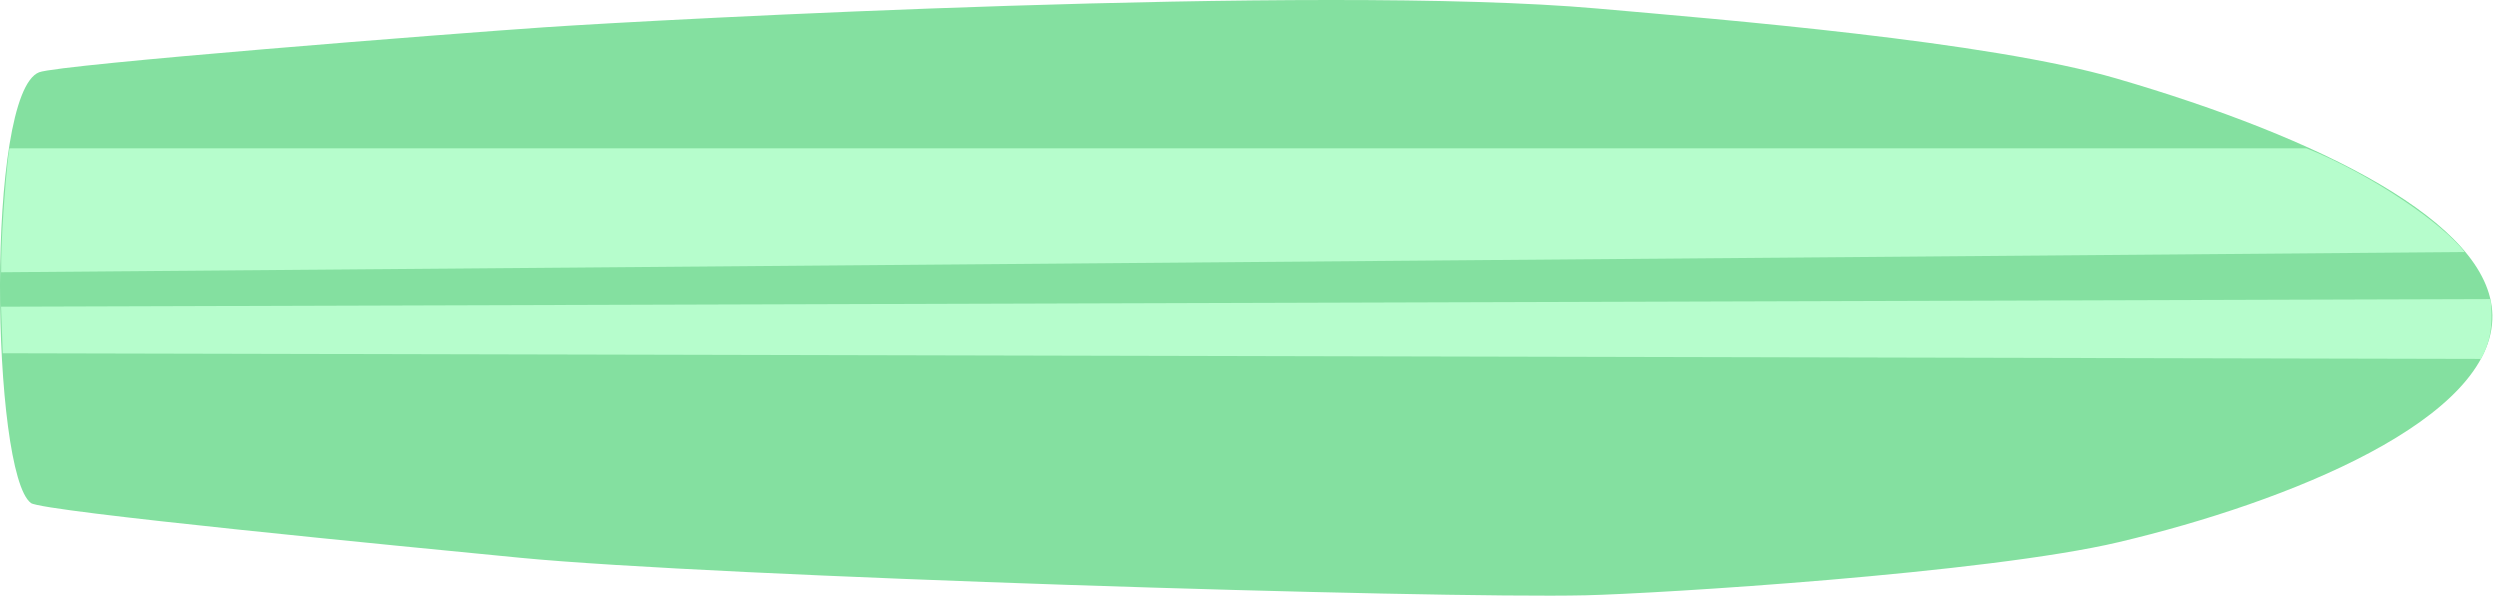
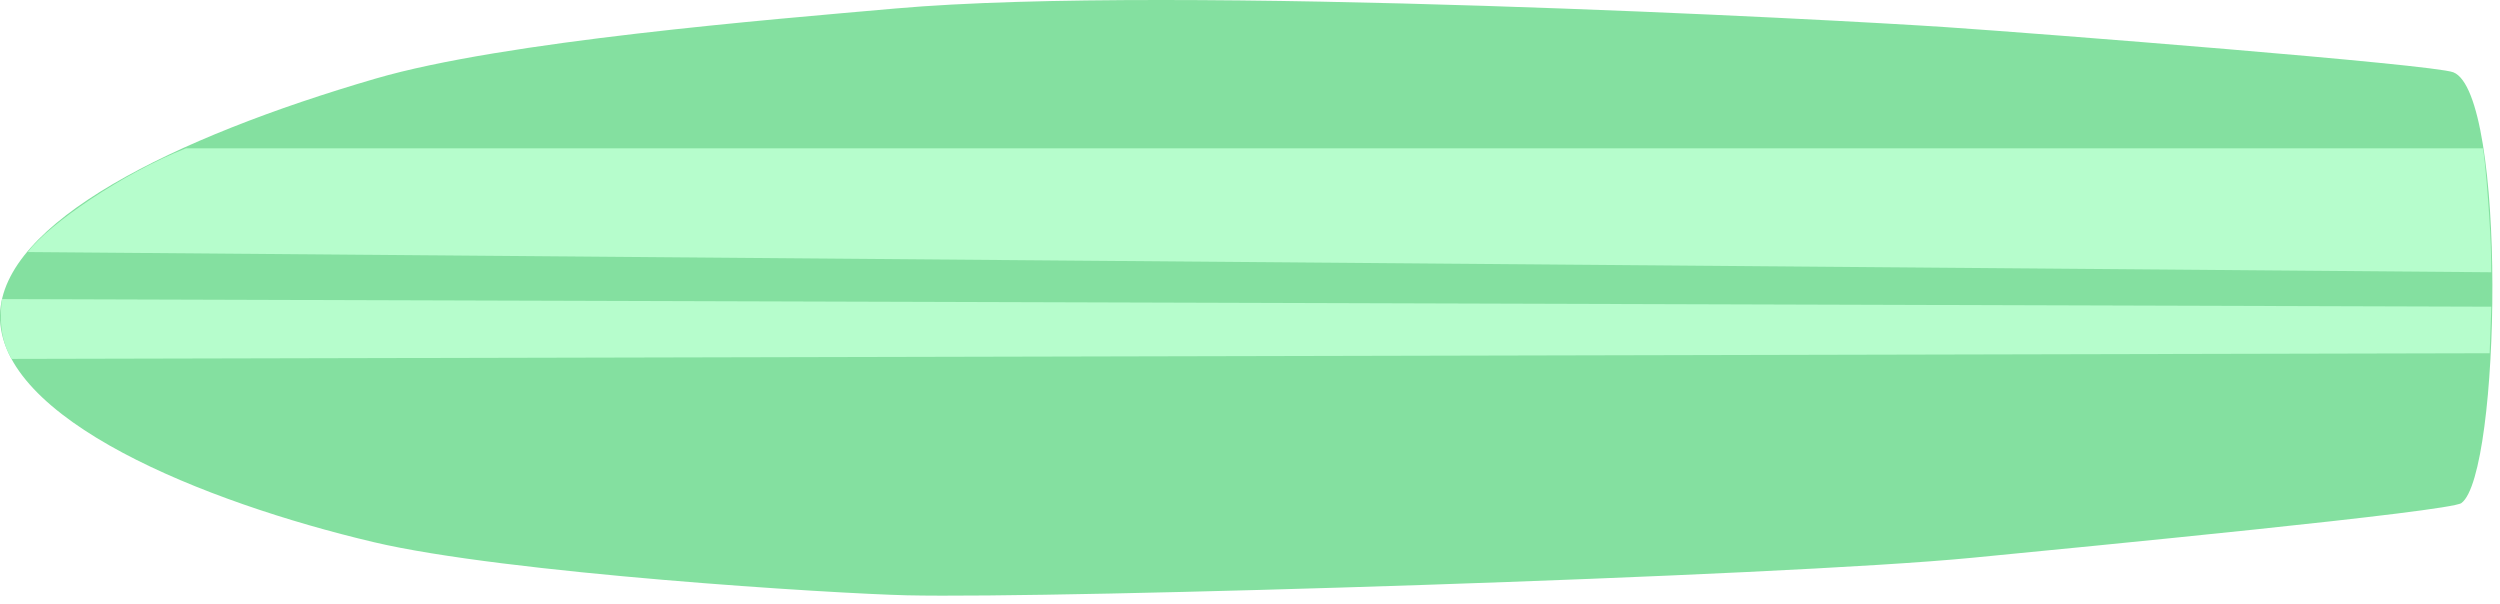
<svg xmlns="http://www.w3.org/2000/svg" width="100%" height="100%" viewBox="0 0 290 70" version="1.1" xml:space="preserve" style="fill-rule:evenodd;clip-rule:evenodd;stroke-linejoin:round;stroke-miterlimit:2;">
-   <path d="M289.231,36.535c-0.221,-10.724 -20.076,-20.569 -43.598,-27.422c-14.923,-4.348 -45.697,-6.835 -60.305,-8.127c-32.277,-2.853 -109.244,1.307 -121.973,2.167c-10.758,0.727 -56.428,4.309 -58.811,5.229c-6.269,2.419 -5.532,46.626 -0.946,49.975c1.358,0.992 43.593,5.061 56.752,6.343c22.438,2.185 106.03,4.761 123.663,4.355c8.305,-0.191 46.546,-2.542 61.898,-6.176c19.617,-4.644 43.571,-14.237 43.321,-26.343l-0.001,-0.001Z" style="fill:#84e0a0;" />
-   <path d="M0.124,35.576l288.889,-0.882c0.38,3.348 -0.186,5.3 -1.111,6.94l-287.581,-0.658l-0.197,-5.4Zm0.974,-18.371l266.557,0c7.32,2.893 15.866,8.737 18.357,12.032l-285.878,2.345c-0.007,-1.682 0.059,-4.007 0.262,-6.898c0.101,-1.445 0.386,-5.572 0.702,-7.479" style="fill:#b6fdcc;" />
+   <path d="M0.003,36.535c0.221,-10.724 20.076,-20.569 43.598,-27.422c14.923,-4.348 45.697,-6.835 60.305,-8.127c32.277,-2.853 109.244,1.307 121.973,2.167c10.758,0.727 56.428,4.309 58.811,5.229c6.269,2.419 5.532,46.626 0.946,49.975c-1.358,0.992 -43.593,5.061 -56.752,6.343c-22.438,2.185 -106.03,4.761 -123.663,4.355c-8.305,-0.191 -46.546,-2.542 -61.898,-6.176c-19.617,-4.644 -43.571,-14.237 -43.321,-26.343l0.001,-0.001Z" style="fill:#84e0a0;" />
+   <path d="M289.11,35.576l-288.889,-0.882c-0.38,3.348 0.186,5.3 1.111,6.94l287.581,-0.658l0.197,-5.4Zm-0.974,-18.371l-266.557,0c-7.32,2.893 -15.866,8.737 -18.357,12.032l285.878,2.345c0.007,-1.682 -0.059,-4.007 -0.262,-6.898c-0.101,-1.445 -0.386,-5.572 -0.702,-7.479" style="fill:#b6fdcc;" />
</svg>
